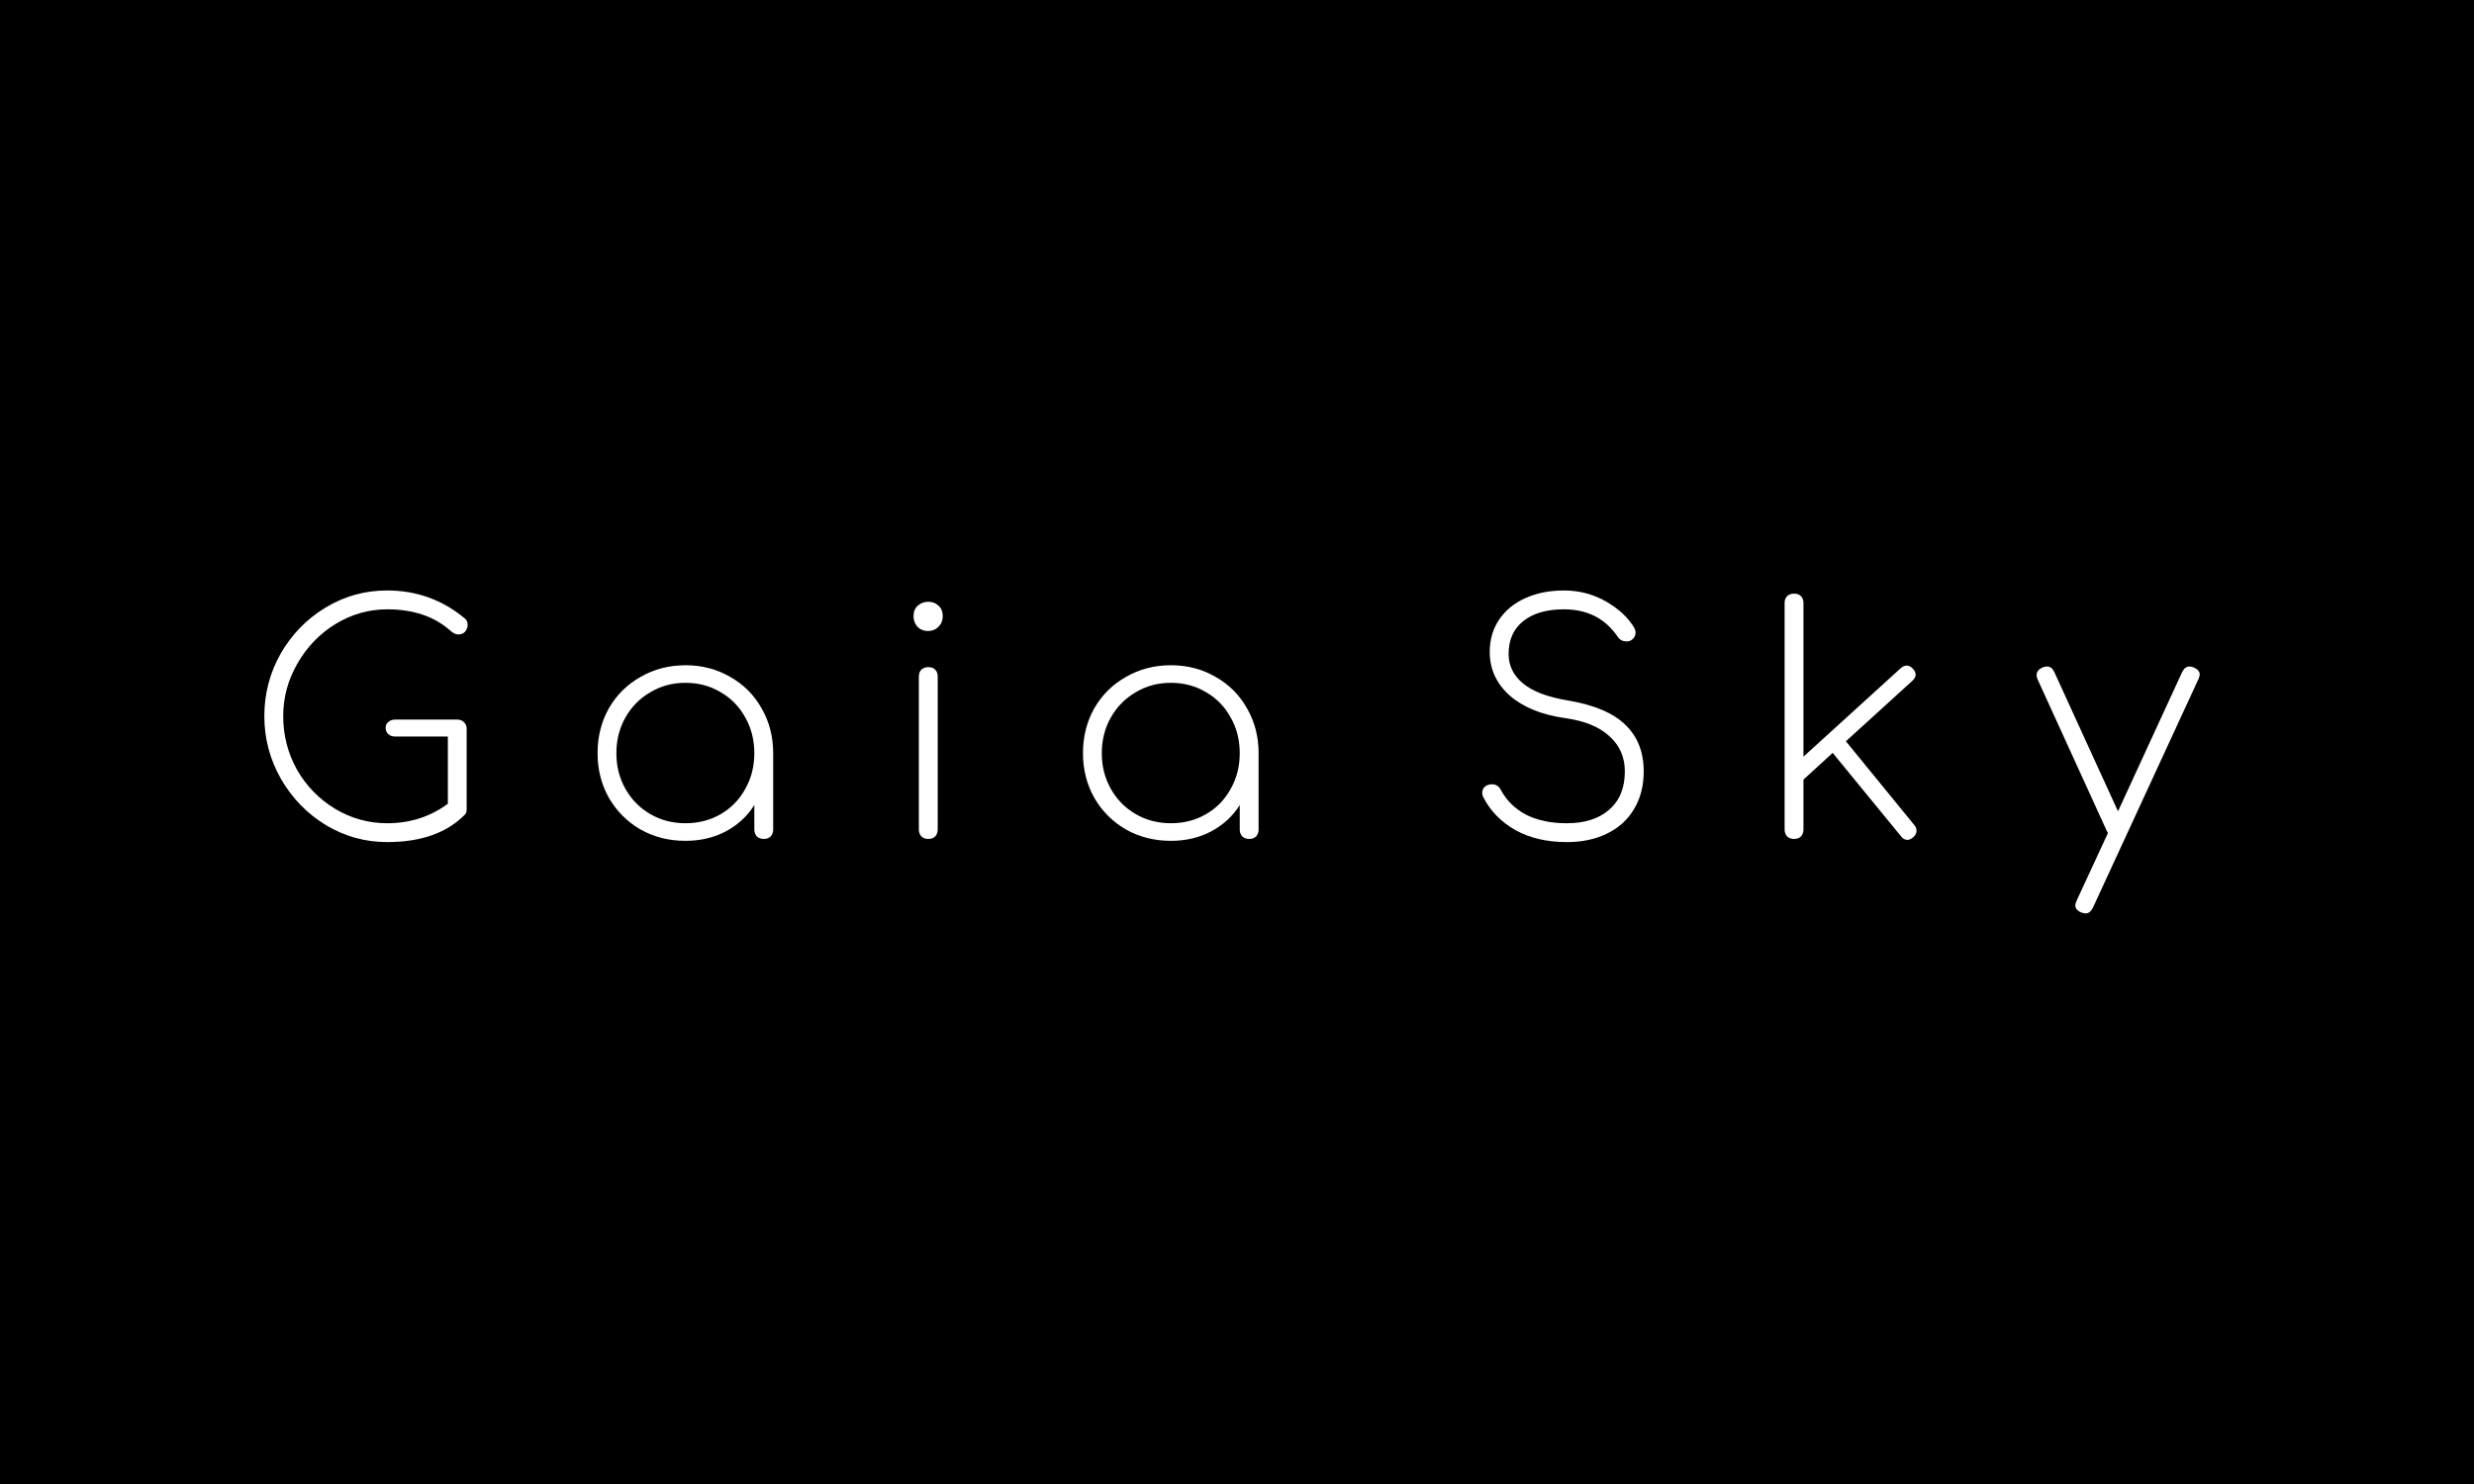
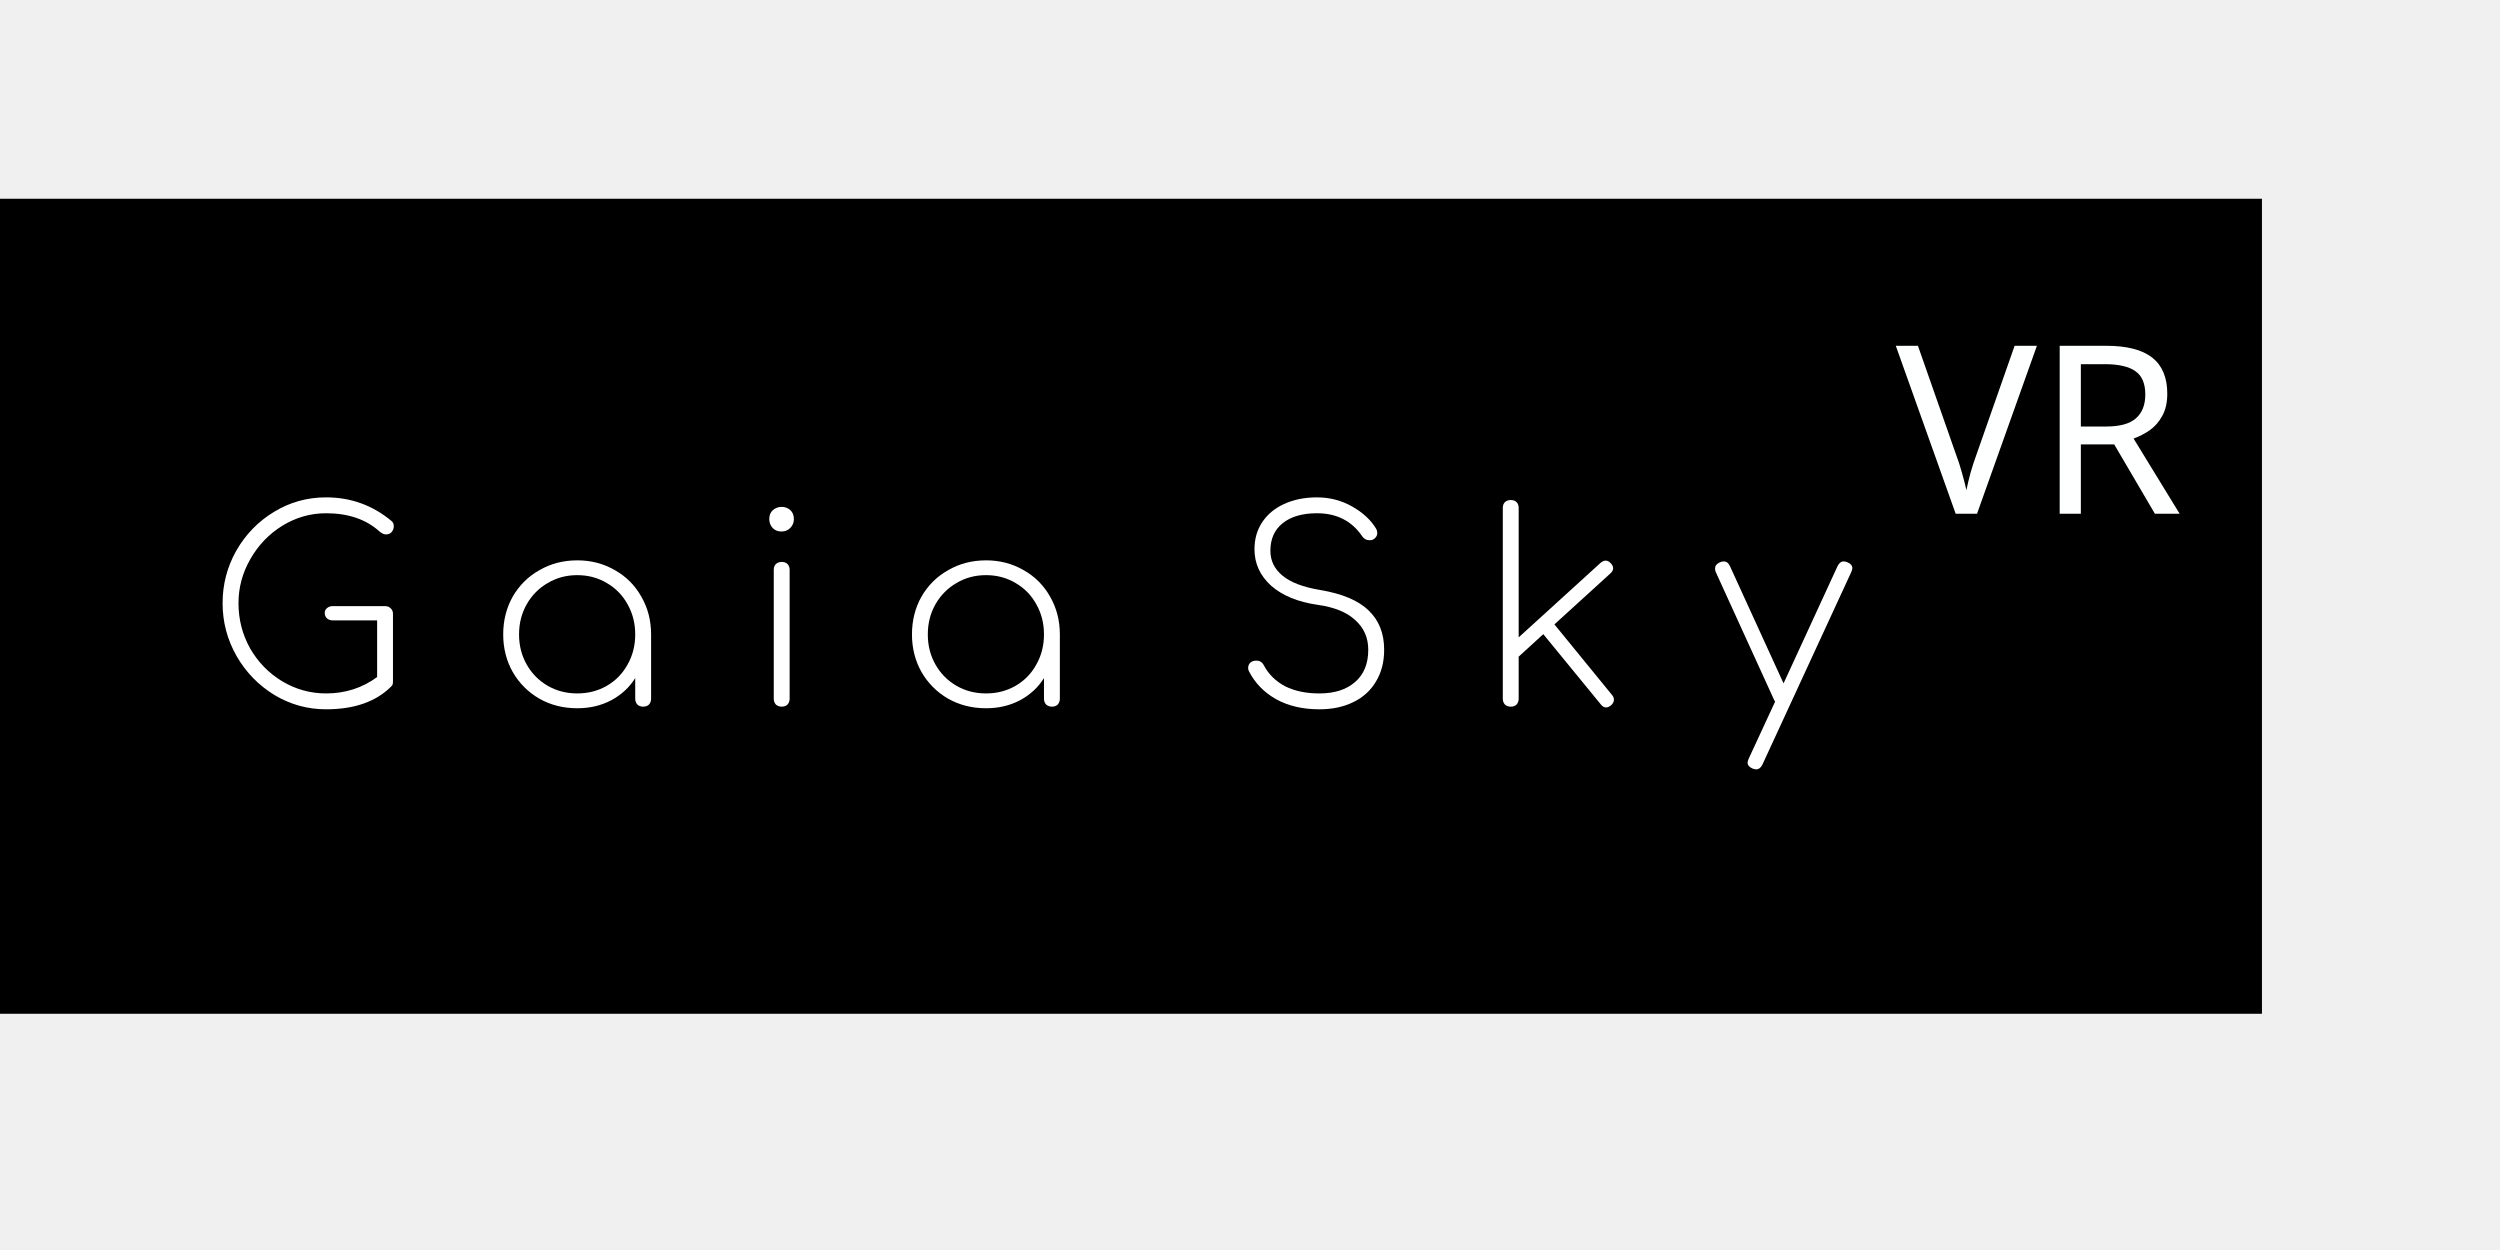
- <svg xmlns="http://www.w3.org/2000/svg" width="200mm" height="120mm" viewBox="0 0 200 120" version="1.1" id="svg8">
+ <svg xmlns="http://www.w3.org/2000/svg" width="240mm" height="120mm" viewBox="0 0 240 120" version="1.1" id="svg8">
  <defs id="defs2" />
  <g id="layer1" transform="translate(0,-177)">
-     <rect style="fill:#000000;fill-opacity:1;stroke:none;stroke-width:0.453;stroke-linecap:round;stroke-linejoin:round;stroke-miterlimit:4;stroke-dasharray:none;stroke-dashoffset:0;stroke-opacity:1;paint-order:normal" id="rect4518" width="201.083" height="120.952" x="-1.3096142e-07" y="176.615" />
+     <rect style="fill:#000000;fill-opacity:1;stroke:none;stroke-width:0.379;stroke-linecap:round;stroke-linejoin:round;stroke-miterlimit:4;stroke-dasharray:none;stroke-dashoffset:0;stroke-opacity:1;paint-order:normal" id="rect4518" width="217.147" height="78.241" x="-1.3096142e-007" y="196.08" />
    <g aria-label="G a i a  S k y" style="font-style:normal;font-variant:normal;font-weight:normal;font-stretch:normal;font-size:25.4px;line-height:391.65;font-family:Comfortaa;-inkscape-font-specification:Comfortaa;letter-spacing:0px;word-spacing:0px;fill:#000000;fill-opacity:1;stroke:none;stroke-width:0.265" id="text4522">
      <path d="m 36.963,235.187 q 0.33,0 0.533,0.203 0.229,0.203 0.229,0.533 v 6.452 q 0,0.178 -0.025,0.305 -0.025,0.102 -0.152,0.229 -2.184,2.184 -6.248,2.184 -2.667,0 -4.953,-1.372 -2.286,-1.397 -3.632,-3.734 -1.346,-2.362 -1.346,-5.08 0,-2.718 1.321,-5.055 1.346,-2.337 3.607,-3.708 2.286,-1.397 5.004,-1.397 3.556,0 6.274,2.261 0.229,0.178 0.229,0.508 0,0.305 -0.203,0.559 -0.203,0.229 -0.559,0.229 -0.279,0 -0.635,-0.305 -1.93,-1.727 -5.105,-1.727 -2.235,0 -4.191,1.194 -1.93,1.194 -3.073,3.2 -1.143,1.981 -1.143,4.242 0,2.337 1.118,4.343 1.143,1.981 3.073,3.15 1.956,1.168 4.216,1.168 2.769,0 4.902,-1.575 v -5.436 h -4.267 q -0.33,0 -0.559,-0.203 -0.203,-0.203 -0.203,-0.508 0,-0.279 0.203,-0.457 0.229,-0.203 0.559,-0.203 z" style="font-style:normal;font-variant:normal;font-weight:300;font-stretch:normal;font-family:Comfortaa;-inkscape-font-specification:'Comfortaa Light';fill:#ffffff;fill-opacity:1;stroke-width:0.265" id="path4524" />
      <path d="m 55.418,230.793 q 1.981,0 3.607,0.94 1.626,0.914 2.54,2.54 0.94,1.626 0.94,3.632 v 6.172 q 0,0.33 -0.203,0.559 -0.203,0.203 -0.559,0.203 -0.33,0 -0.559,-0.203 -0.203,-0.229 -0.203,-0.559 v -1.981 q -0.838,1.346 -2.311,2.134 -1.448,0.762 -3.251,0.762 -2.007,0 -3.632,-0.914 -1.626,-0.94 -2.565,-2.565 -0.914,-1.626 -0.914,-3.607 0,-2.007 0.914,-3.632 0.94,-1.626 2.565,-2.54 1.626,-0.94 3.632,-0.94 z m 0,12.776 q 1.575,0 2.845,-0.737 1.27,-0.737 1.981,-2.032 0.737,-1.295 0.737,-2.896 0,-1.6 -0.737,-2.896 -0.711,-1.295 -1.981,-2.032 -1.27,-0.762 -2.845,-0.762 -1.575,0 -2.845,0.762 -1.27,0.737 -2.007,2.032 -0.737,1.295 -0.737,2.896 0,1.6 0.737,2.896 0.737,1.295 2.007,2.032 1.27,0.737 2.845,0.737 z" style="font-style:normal;font-variant:normal;font-weight:300;font-stretch:normal;font-family:Comfortaa;-inkscape-font-specification:'Comfortaa Light';fill:#ffffff;fill-opacity:1;stroke-width:0.265" id="path4526" />
      <path d="m 75.043,244.839 q -0.33,0 -0.559,-0.203 -0.203,-0.229 -0.203,-0.559 v -12.37 q 0,-0.356 0.203,-0.559 0.229,-0.203 0.559,-0.203 0.356,0 0.559,0.203 0.203,0.203 0.203,0.559 v 12.37 q 0,0.33 -0.203,0.559 -0.203,0.203 -0.559,0.203 z m -0.025,-16.815 q -0.508,0 -0.838,-0.33 -0.33,-0.356 -0.33,-0.864 0,-0.559 0.356,-0.864 0.356,-0.305 0.838,-0.305 0.483,0 0.813,0.305 0.356,0.305 0.356,0.864 0,0.508 -0.356,0.864 -0.33,0.33 -0.838,0.33 z" style="font-style:normal;font-variant:normal;font-weight:300;font-stretch:normal;font-family:Comfortaa;-inkscape-font-specification:'Comfortaa Light';fill:#ffffff;fill-opacity:1;stroke-width:0.265" id="path4528" />
      <path d="m 94.659,230.793 q 1.981,0 3.607,0.94 1.626,0.914 2.54,2.54 0.94,1.626 0.94,3.632 v 6.172 q 0,0.33 -0.203,0.559 -0.203,0.203 -0.559,0.203 -0.33,0 -0.559,-0.203 -0.203,-0.229 -0.203,-0.559 v -1.981 q -0.838,1.346 -2.311,2.134 -1.448,0.762 -3.251,0.762 -2.007,0 -3.632,-0.914 -1.626,-0.94 -2.565,-2.565 -0.914,-1.626 -0.914,-3.607 0,-2.007 0.914,-3.632 0.94,-1.626 2.565,-2.54 1.626,-0.94 3.632,-0.94 z m 0,12.776 q 1.575,0 2.845,-0.737 1.27,-0.737 1.981,-2.032 0.737,-1.295 0.737,-2.896 0,-1.6 -0.737,-2.896 -0.711,-1.295 -1.981,-2.032 -1.27,-0.762 -2.845,-0.762 -1.575,0 -2.845,0.762 -1.27,0.737 -2.007,2.032 -0.737,1.295 -0.737,2.896 0,1.6 0.737,2.896 0.737,1.295 2.007,2.032 1.27,0.737 2.845,0.737 z" style="font-style:normal;font-variant:normal;font-weight:300;font-stretch:normal;font-family:Comfortaa;-inkscape-font-specification:'Comfortaa Light';fill:#ffffff;fill-opacity:1;stroke-width:0.265" id="path4530" />
      <path d="m 126.653,245.093 q -2.388,0 -4.14,-0.965 -1.753,-0.991 -2.616,-2.692 -0.076,-0.152 -0.076,-0.305 0,-0.305 0.203,-0.508 0.229,-0.203 0.584,-0.203 0.508,0 0.737,0.483 0.686,1.27 2.032,1.981 1.372,0.686 3.277,0.686 2.184,0 3.429,-1.092 1.27,-1.092 1.27,-3.099 0,-1.727 -1.245,-2.845 -1.219,-1.143 -3.632,-1.473 -2.819,-0.406 -4.445,-1.829 -1.6,-1.448 -1.6,-3.505 0,-1.473 0.737,-2.591 0.762,-1.143 2.108,-1.753 1.372,-0.635 3.15,-0.635 1.854,0 3.404,0.889 1.549,0.889 2.286,2.134 0.102,0.178 0.102,0.406 0,0.203 -0.127,0.381 -0.102,0.152 -0.305,0.254 -0.102,0.051 -0.305,0.051 -0.457,0 -0.711,-0.381 -1.499,-2.21 -4.343,-2.21 -2.108,0 -3.302,0.965 -1.168,0.94 -1.168,2.642 0,1.422 1.168,2.388 1.168,0.965 3.607,1.372 3.2,0.533 4.674,1.981 1.473,1.422 1.473,3.759 0,1.753 -0.787,3.048 -0.762,1.295 -2.184,1.981 -1.397,0.686 -3.251,0.686 z" style="font-style:normal;font-variant:normal;font-weight:300;font-stretch:normal;font-family:Comfortaa;-inkscape-font-specification:'Comfortaa Light';fill:#ffffff;fill-opacity:1;stroke-width:0.265" id="path4532" />
      <path d="m 154.758,243.722 q 0.178,0.203 0.178,0.457 0,0.279 -0.279,0.533 -0.254,0.203 -0.457,0.203 -0.305,0 -0.533,-0.305 l -5.512,-6.731 -2.362,2.159 v 4.039 q 0,0.33 -0.203,0.559 -0.203,0.203 -0.559,0.203 -0.33,0 -0.559,-0.203 -0.203,-0.229 -0.203,-0.559 v -18.313 q 0,-0.356 0.203,-0.559 0.229,-0.203 0.559,-0.203 0.356,0 0.559,0.203 0.203,0.203 0.203,0.559 v 12.421 l 7.874,-7.163 q 0.254,-0.203 0.483,-0.203 0.254,0 0.483,0.254 0.229,0.229 0.229,0.483 0,0.254 -0.254,0.483 l -5.385,4.902 z" style="font-style:normal;font-variant:normal;font-weight:300;font-stretch:normal;font-family:Comfortaa;-inkscape-font-specification:'Comfortaa Light';fill:#ffffff;fill-opacity:1;stroke-width:0.265" id="path4534" />
      <path d="m 177.344,230.971 q 0.483,0.203 0.483,0.584 0,0.102 -0.102,0.356 l -8.534,18.491 q -0.229,0.457 -0.584,0.457 -0.152,0 -0.356,-0.076 -0.483,-0.203 -0.483,-0.584 0,-0.102 0.102,-0.356 l 2.54,-5.486 q -0.025,-0.025 -0.102,-0.178 l -5.563,-12.192 q -0.102,-0.203 -0.102,-0.406 0,-0.381 0.432,-0.584 0.203,-0.102 0.406,-0.102 0.381,0 0.584,0.432 l 5.156,11.278 5.182,-11.252 q 0.229,-0.457 0.584,-0.457 0.178,0 0.356,0.076 z" style="font-style:normal;font-variant:normal;font-weight:300;font-stretch:normal;font-family:Comfortaa;-inkscape-font-specification:'Comfortaa Light';fill:#ffffff;fill-opacity:1;stroke-width:0.265" id="path4536" />
    </g>
+     <text xml:space="preserve" style="font-style:normal;font-weight:normal;font-size:12.7px;line-height:52.85;font-family:sans-serif;letter-spacing:0px;word-spacing:0px;fill:#000000;fill-opacity:1;stroke:none;stroke-width:0.265" x="182.185" y="227.83" id="text823">
+       <tspan id="tspan821" x="182.185" y="567.077" style="font-style:normal;font-variant:normal;font-weight:bold;font-stretch:normal;font-size:38.806px;font-family:'Bauhaus 93';-inkscape-font-specification:'Bauhaus 93 Bold';fill:#ffffff;fill-opacity:1;stroke-width:0.265" />
+     </text>
+     <text xml:space="preserve" style="font-style:normal;font-weight:normal;font-size:22.578px;line-height:1.25;font-family:sans-serif;letter-spacing:0px;word-spacing:0px;fill:#000000;fill-opacity:1;stroke:none;stroke-width:0.265" x="181.996" y="226.318" id="text829">
+       <tspan id="tspan827" x="181.996" y="226.318" style="font-style:normal;font-variant:normal;font-weight:normal;font-stretch:normal;font-family:'Bauhaus 93';-inkscape-font-specification:'Bauhaus 93, ';fill:#feffff;fill-opacity:1;stroke-width:0.265">VR</tspan>
+     </text>
  </g>
</svg>
